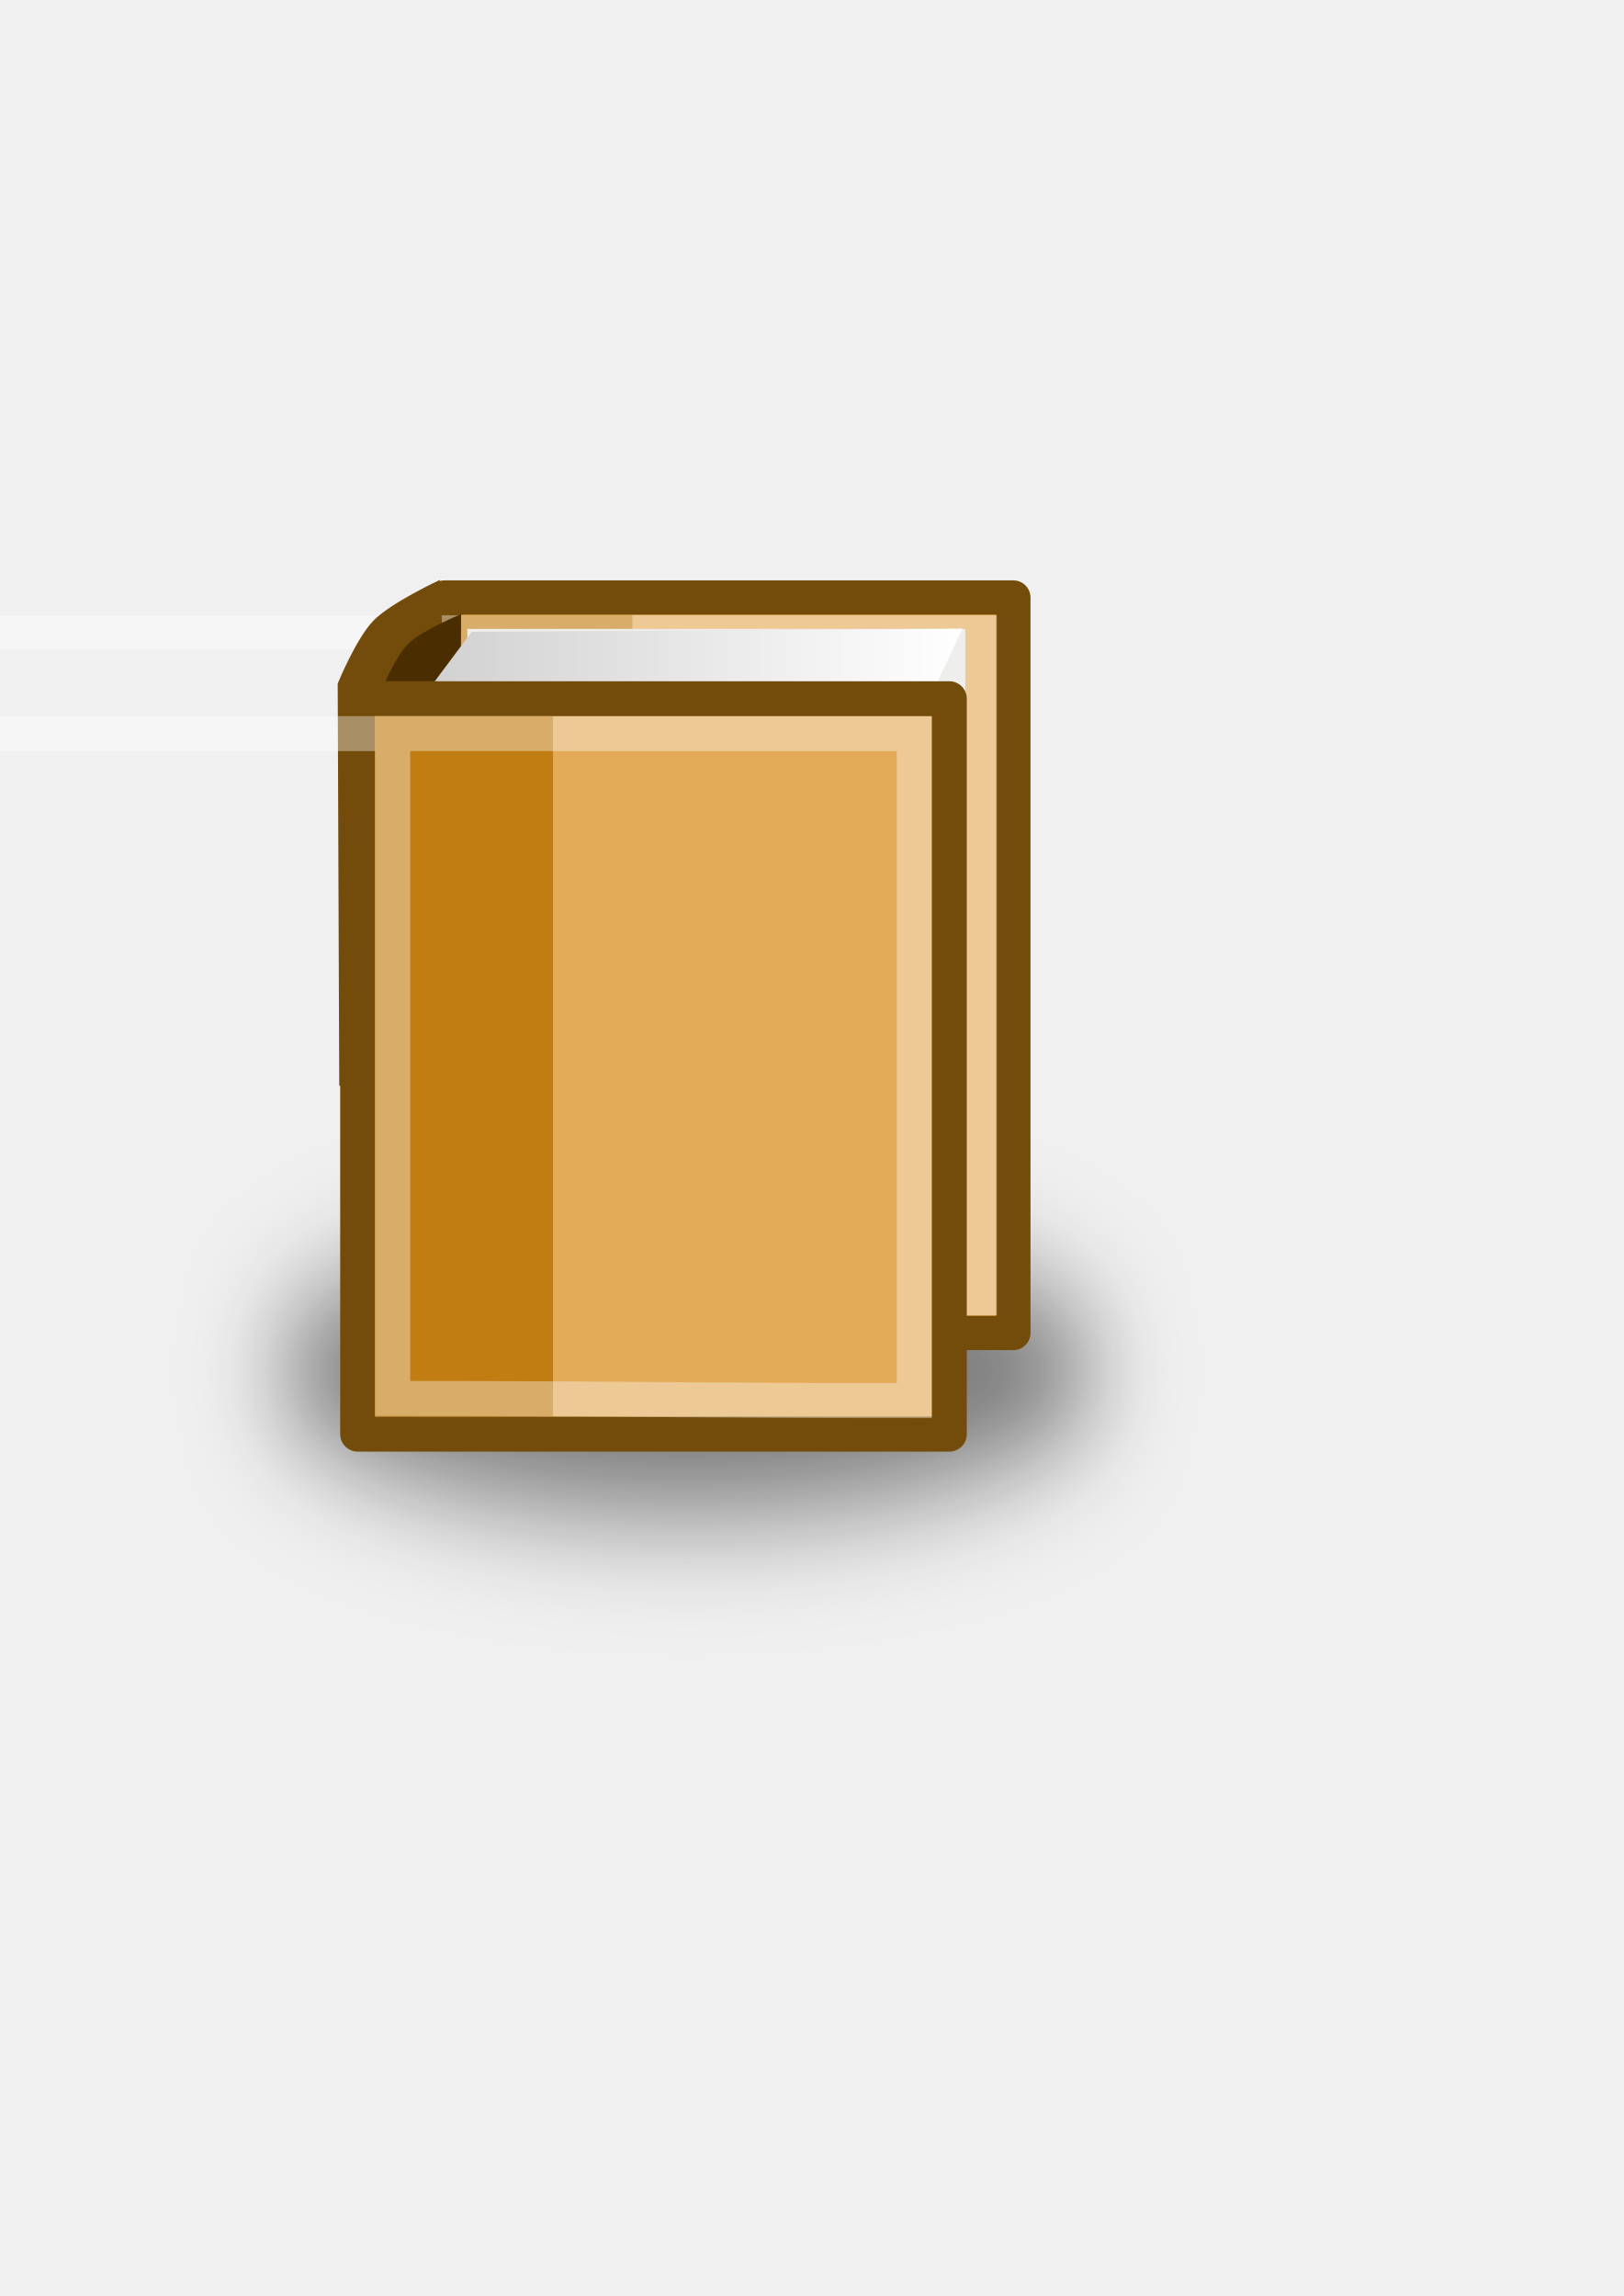
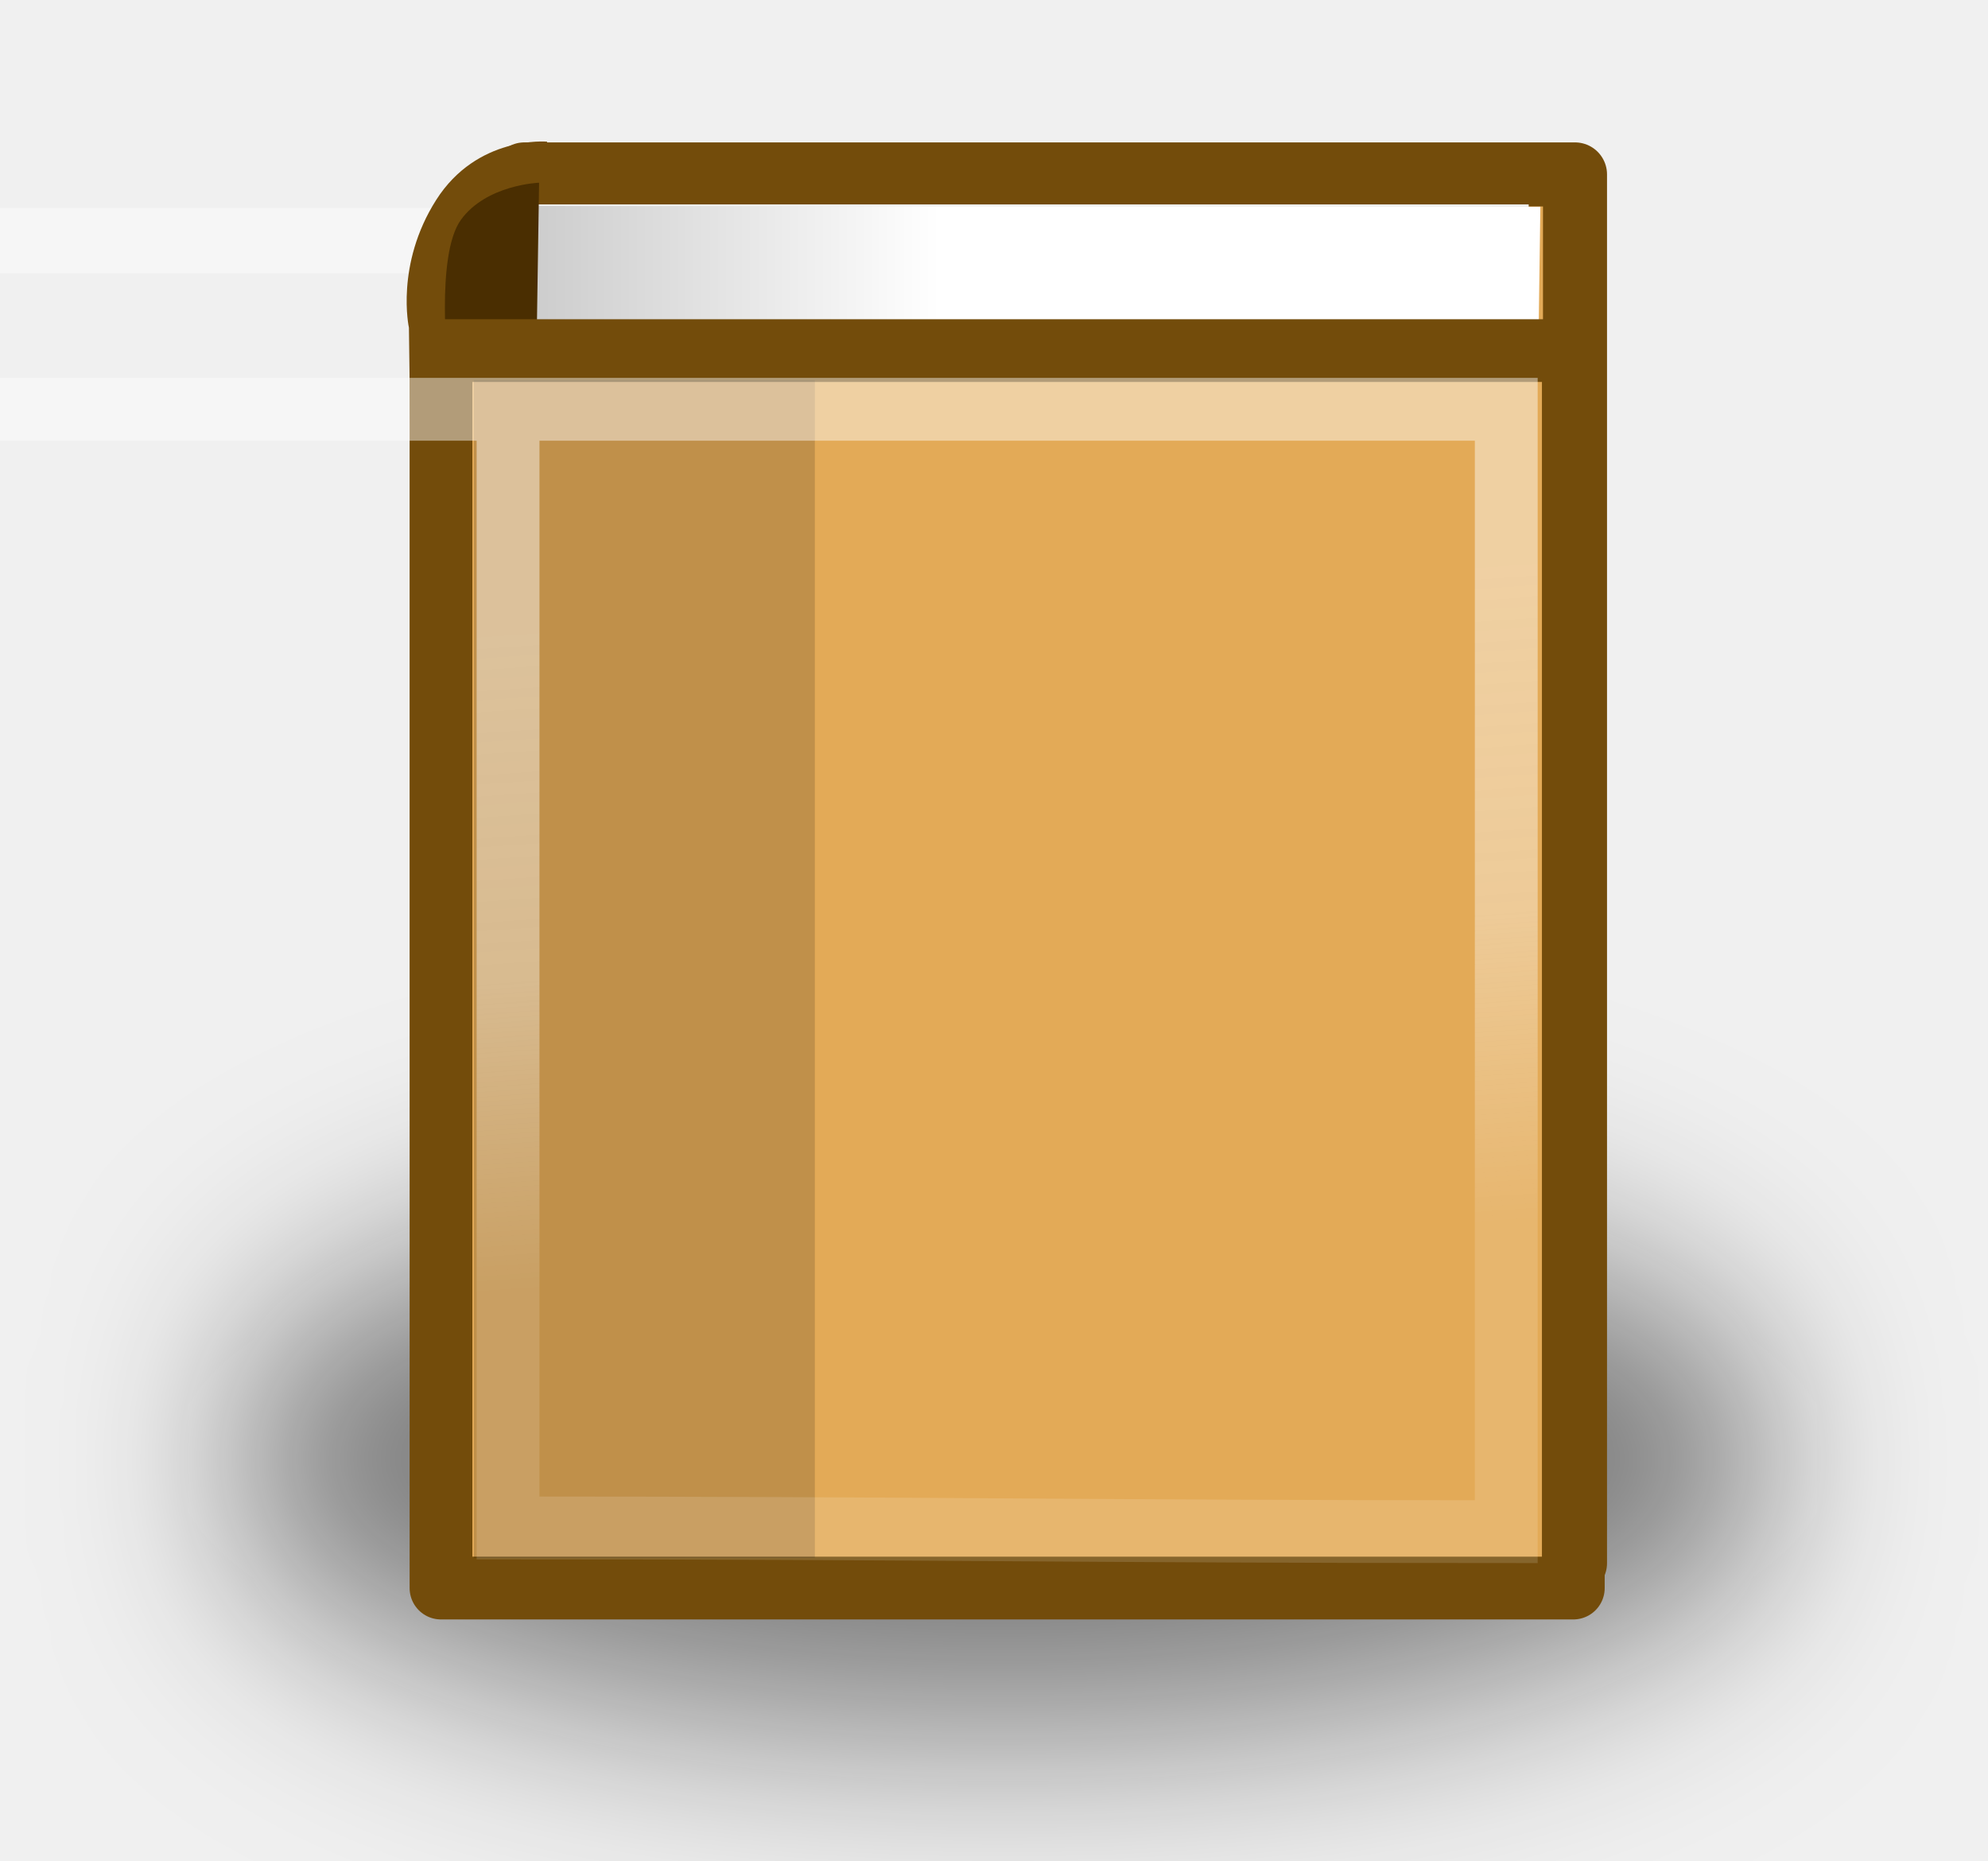
- <svg xmlns="http://www.w3.org/2000/svg" xmlns:xlink="http://www.w3.org/1999/xlink" width="744.094" height="1052.362" id="svg2" version="1.1">
+ <svg xmlns="http://www.w3.org/2000/svg" xmlns:xlink="http://www.w3.org/1999/xlink" width="477.688" height="447.105" id="svg2" version="1.1">
  <defs id="defs4">
+     <linearGradient id="linearGradient3654">
+       <stop style="stop-color:#fefefe;stop-opacity:1" offset="0" id="stop3656" />
+       <stop id="stop3666" offset="0.25" style="stop-color:#fefefe;stop-opacity:1;" />
+       <stop style="stop-color:#fefefe;stop-opacity:0.855;" offset="0.649" id="stop3668" />
+       <stop style="stop-color:#ffffff;stop-opacity:0.301;" offset="1" id="stop3658" />
+     </linearGradient>
+     <linearGradient id="linearGradient3644">
+       <stop id="stop3652" offset="0" style="stop-color:#b07e36;stop-opacity:1;" />
+       <stop style="stop-color:#e3aa57;stop-opacity:1;" offset="1" id="stop3648" />
+     </linearGradient>
+     <linearGradient id="linearGradient3636">
+       <stop style="stop-color:#593000;stop-opacity:0.813;" offset="0" id="stop3638" />
+       <stop style="stop-color:#3d3d3d;stop-opacity:0;" offset="1" id="stop3640" />
+     </linearGradient>
    <linearGradient id="linearGradient4808">
      <stop id="stop4810" offset="0" style="stop-color:#ffffff;stop-opacity:1;" />
-       <stop id="stop4812" offset="1" style="stop-color:#d1d1d1;stop-opacity:1;" />
+       <stop id="stop4812" offset="1" style="stop-color:#c9c9c9;stop-opacity:1;" />
    </linearGradient>
    <linearGradient id="linearGradient4250">
      <stop style="stop-color:#ecc17d;stop-opacity:1;" offset="0" id="stop4252" />
      <stop style="stop-color:#de9521;stop-opacity:1;" offset="1" id="stop4254" />
    </linearGradient>
    <linearGradient id="linearGradient4250-9">
      <stop style="stop-color:#ecc17d;stop-opacity:1;" offset="0" id="stop4252-7" />
      <stop style="stop-color:#de9521;stop-opacity:1;" offset="1" id="stop4254-5" />
    </linearGradient>
    <filter color-interpolation-filters="sRGB" id="filter4462-5" x="-0.129" width="1.258" y="-0.506" height="2.011">
      <feGaussianBlur stdDeviation="24.258" id="feGaussianBlur4464-2" />
    </filter>
-     <linearGradient xlink:href="#linearGradient4808" id="linearGradient4796" x1="440.243" y1="313.985" x2="197.539" y2="313.985" gradientUnits="userSpaceOnUse" gradientTransform="translate(0.8227253,-0.8227253)" />
+     <linearGradient xlink:href="#linearGradient4808" id="linearGradient4796" x1="302.127" y1="313.093" x2="201.648" y2="313.093" gradientUnits="userSpaceOnUse" gradientTransform="matrix(1.044129,0,0,1.037767,-30.01593,19.31441)" />
+     <linearGradient xlink:href="#linearGradient3654" id="linearGradient3670" x1="280.54" y1="328.23" x2="299.472" y2="567.27" gradientUnits="userSpaceOnUse" gradientTransform="matrix(1.003501,0,0,0.882029,1.011656,71.29949)" />
  </defs>
-   <g id="layer3" style="display:inline">
-     <path style="opacity:0.5;fill:#020202;fill-opacity:1;stroke:none;filter:url(#filter4462-5)" id="path4420" d="m 564.675,685.677 a 225.264,57.579 0 1 1 -450.528,0 225.264,57.579 0 1 1 450.528,0 z" transform="matrix(0.8425303,0,0,1.127834,28.88817,-145.0493)" />
+   <g id="layer3" style="display:inline" transform="translate(-59.5272,-269.5447)">
+     <path style="opacity:0.5;fill:#020202;fill-opacity:1;stroke:none;filter:url(#filter4462-5)" id="path4420" d="m 564.675,685.677 a 225.264,57.579 0 1 1 -450.528,0 225.264,57.579 0 1 1 450.528,0 z" transform="matrix(0.8425303,0,0,1.127834,14.46712,-153.2899)" />
  </g>
-   <g id="layer1" style="display:inline">
-     <rect ry="0" y="273.875" x="203.746" height="337.075" width="260.639" id="rect4752" style="fill:#e3aa57;fill-opacity:1;stroke:#734c0b;stroke-width:15.715;stroke-linejoin:round;stroke-miterlimit:4;stroke-opacity:1;stroke-dasharray:none;stroke-dashoffset:0" />
-     <rect y="281.89" x="211.326" height="322.508" width="78.476" id="rect4754" style="fill:#c17d11;fill-opacity:1;stroke:none" />
-     <path id="path4756" d="m 219.173,291.861 c 0,122.24 0,179.829 0,302.069 98.359,0 131.427,1.01 229.786,1.01 0,-122.906 0,-182.173 0,-305.079 -977.838,0 -131.427,0 -229.786,0 l 0,1 0,1 z" style="fill:none;stroke:#ffffff;stroke-width:15.715;stroke-linejoin:miter;stroke-miterlimit:4;stroke-opacity:0.369;stroke-dasharray:none;stroke-dashoffset:0" />
-     <path style="fill:#734c0b;fill-opacity:1;stroke:none" d="m 201.566,265.804 c 0,0 -22.501,10.451 -30.477,18.708 -7.975,8.257 -16.334,28.81 -16.334,28.81 l 0.714,184.286 57.857,0 -11.76,-231.804 z" id="path4316" />
-     <path style="fill:#4a2e01;fill-opacity:1;stroke:none" d="m 211.316,281.495 c 0,0 -18.02,7.418 -24.247,13.591 -6.226,6.173 -12.315,21.541 -12.315,21.541 l 0,70.265 35.858,0 0.703,-105.398 z" id="path4325" />
-     <rect style="fill:#eeeeec;fill-opacity:1;stroke:none" id="rect4310" width="228.175" height="342.46" x="214.179" y="288.271" />
-     <path style="fill:url(#linearGradient4796);fill-opacity:1;stroke:none" d="m 180.945,336.734 35.231,-47.143 224.889,-1.429 -23.487,50 -236.633,-1.429 z" id="path4308" />
-     <g transform="translate(0.4437186,-0.2358449)" style="display:inline" id="g4823">
-       <rect ry="0" y="320.494" x="163.463" height="337.075" width="271.131" id="rect2818" style="fill:#e3aa57;fill-opacity:1;stroke:#734c0b;stroke-width:16.028;stroke-linejoin:round;stroke-miterlimit:4;stroke-opacity:1;stroke-dasharray:none;stroke-dashoffset:0;display:inline" />
-       <rect y="328.509" x="171.348" height="320.871" width="81.635" id="rect4258" style="fill:#c17d11;fill-opacity:1;stroke:none;display:inline" />
-       <path id="rect4224" d="m 179.519,338.492 c 0,122.495 0,180.206 0,302.701 102.311,0 136.708,1.012 239.019,1.012 0,-123.163 0,-182.554 0,-305.718 -1017.129,0 -136.708,0 -239.019,0 l 0,1.002 0,1.002 z" style="fill:none;stroke:#ffffff;stroke-width:16.044;stroke-linejoin:miter;stroke-miterlimit:4;stroke-opacity:0.369;stroke-dasharray:none;stroke-dashoffset:0;display:inline" />
-     </g>
+   <g id="layer1" style="display:inline" transform="translate(-59.5272,-269.5447)">
+     <rect ry="0" y="311.452" x="185.503" height="333.653" width="252.475" id="rect4752" style="fill:#e3aa57;fill-opacity:1;stroke:#734c0b;stroke-width:15.388;stroke-linejoin:round;stroke-miterlimit:4;stroke-opacity:1;stroke-dasharray:none;stroke-dashoffset:0" />
+     <rect y="319.082" x="183.135" height="322.508" width="78.476" id="rect4754" style="fill:#c17d11;fill-opacity:1;stroke:none" />
+     <path id="path4756" d="m 188.906,329.344 c 0,122.24 0,179.829 0,302.069 98.359,0 131.427,1.01 229.786,1.01 0,-122.906 0,-182.173 0,-305.079 -977.838,0 -131.427,0 -229.786,0 l 0,1 0,1 z" style="fill:none;stroke:#ffffff;stroke-width:15.715;stroke-linejoin:miter;stroke-miterlimit:4;stroke-opacity:0.369;stroke-dasharray:none;stroke-dashoffset:0" />
+     <path style="fill:#734c0b;fill-opacity:1;stroke:none" d="m 190.973,303.578 c 0,0 -16.79,-1.515 -26.659,14.036 -9.868,15.552 -6.527,30.664 -6.527,30.664 l 2.36,181.818 30.707,-0.823 0.119,-225.695 z" id="path4316" />
+     <rect style="fill:#eeeeec;fill-opacity:1;stroke:none" id="rect4310" width="243.626" height="330.099" x="183.222" y="318.651" />
+     <path style="fill:url(#linearGradient4796);fill-opacity:1;stroke:none" d="m 180.531,362.618 0.248,-43.589 248.875,0.185 -0.706,50.221 -248.417,-6.817 z" id="path4308" />
+     <path style="fill:#4a2e01;fill-opacity:1;stroke:none" d="m 189.063,313.443 c 0,0 -12.687,0.446 -18.807,8.947 -6.12,8.501 -3.07,35.561 -3.07,35.561 l 2.675,65.57 17.498,0.823 1.703,-110.9 z" id="path4325" />
+     <rect style="fill:#e3aa57;fill-opacity:1;stroke:#734c0b;stroke-width:15.079;stroke-linejoin:round;stroke-miterlimit:4;stroke-opacity:1;stroke-dasharray:none;stroke-dashoffset:0;display:inline" id="rect2818" width="272.08" height="297.31" x="165.492" y="353.776" ry="0" />
+     <rect style="fill:#000000;fill-opacity:0.154;stroke:none;display:inline" id="rect4258" width="81.921" height="283.018" x="173.405" y="360.846" />
+     <path style="fill:none;stroke:url(#linearGradient3670);stroke-width:15.095;stroke-linejoin:miter;stroke-miterlimit:4;stroke-opacity:0.454;stroke-dasharray:none;stroke-dashoffset:0;display:inline" d="m 181.604,369.651 c 0,108.045 0,158.947 0,266.991 102.669,0 137.187,0.893 239.856,0.893 0,-108.634 0,-161.018 0,-269.652 -1020.69,0 -137.187,0 -239.856,0 l 0,0.884 0,0.884 z" id="rect4224" />
  </g>
-   <g id="layer2" style="display:none">
-     <g id="g4819" transform="translate(4.936353,4.936352)">
+   <g id="layer2" style="display:none" transform="translate(-59.5272,-269.5447)">
+     <g id="g4819" transform="matrix(1.003501,0,0,0.9979484,2.089327,-34.39406)">
      <path transform="matrix(0.8289156,-0.8278644,0.8672743,0.8358175,-519.6224,426.8305)" d="m 475.833,514.698 a 52.422,48.39 0 1 1 -104.845,0 52.422,48.39 0 1 1 104.845,0 z" id="path4609" style="fill:none;stroke:#734c0b;stroke-width:22.873;stroke-miterlimit:4;stroke-opacity:1;stroke-dasharray:none" />
      <rect transform="matrix(0.7075553,-0.706658,0.7200446,0.6939278,0,0)" y="606.782" x="-193.076" height="101.852" width="42.02" id="rect4611" style="fill:#734c0b;fill-opacity:1;stroke:none" />
    </g>
  </g>
</svg>
